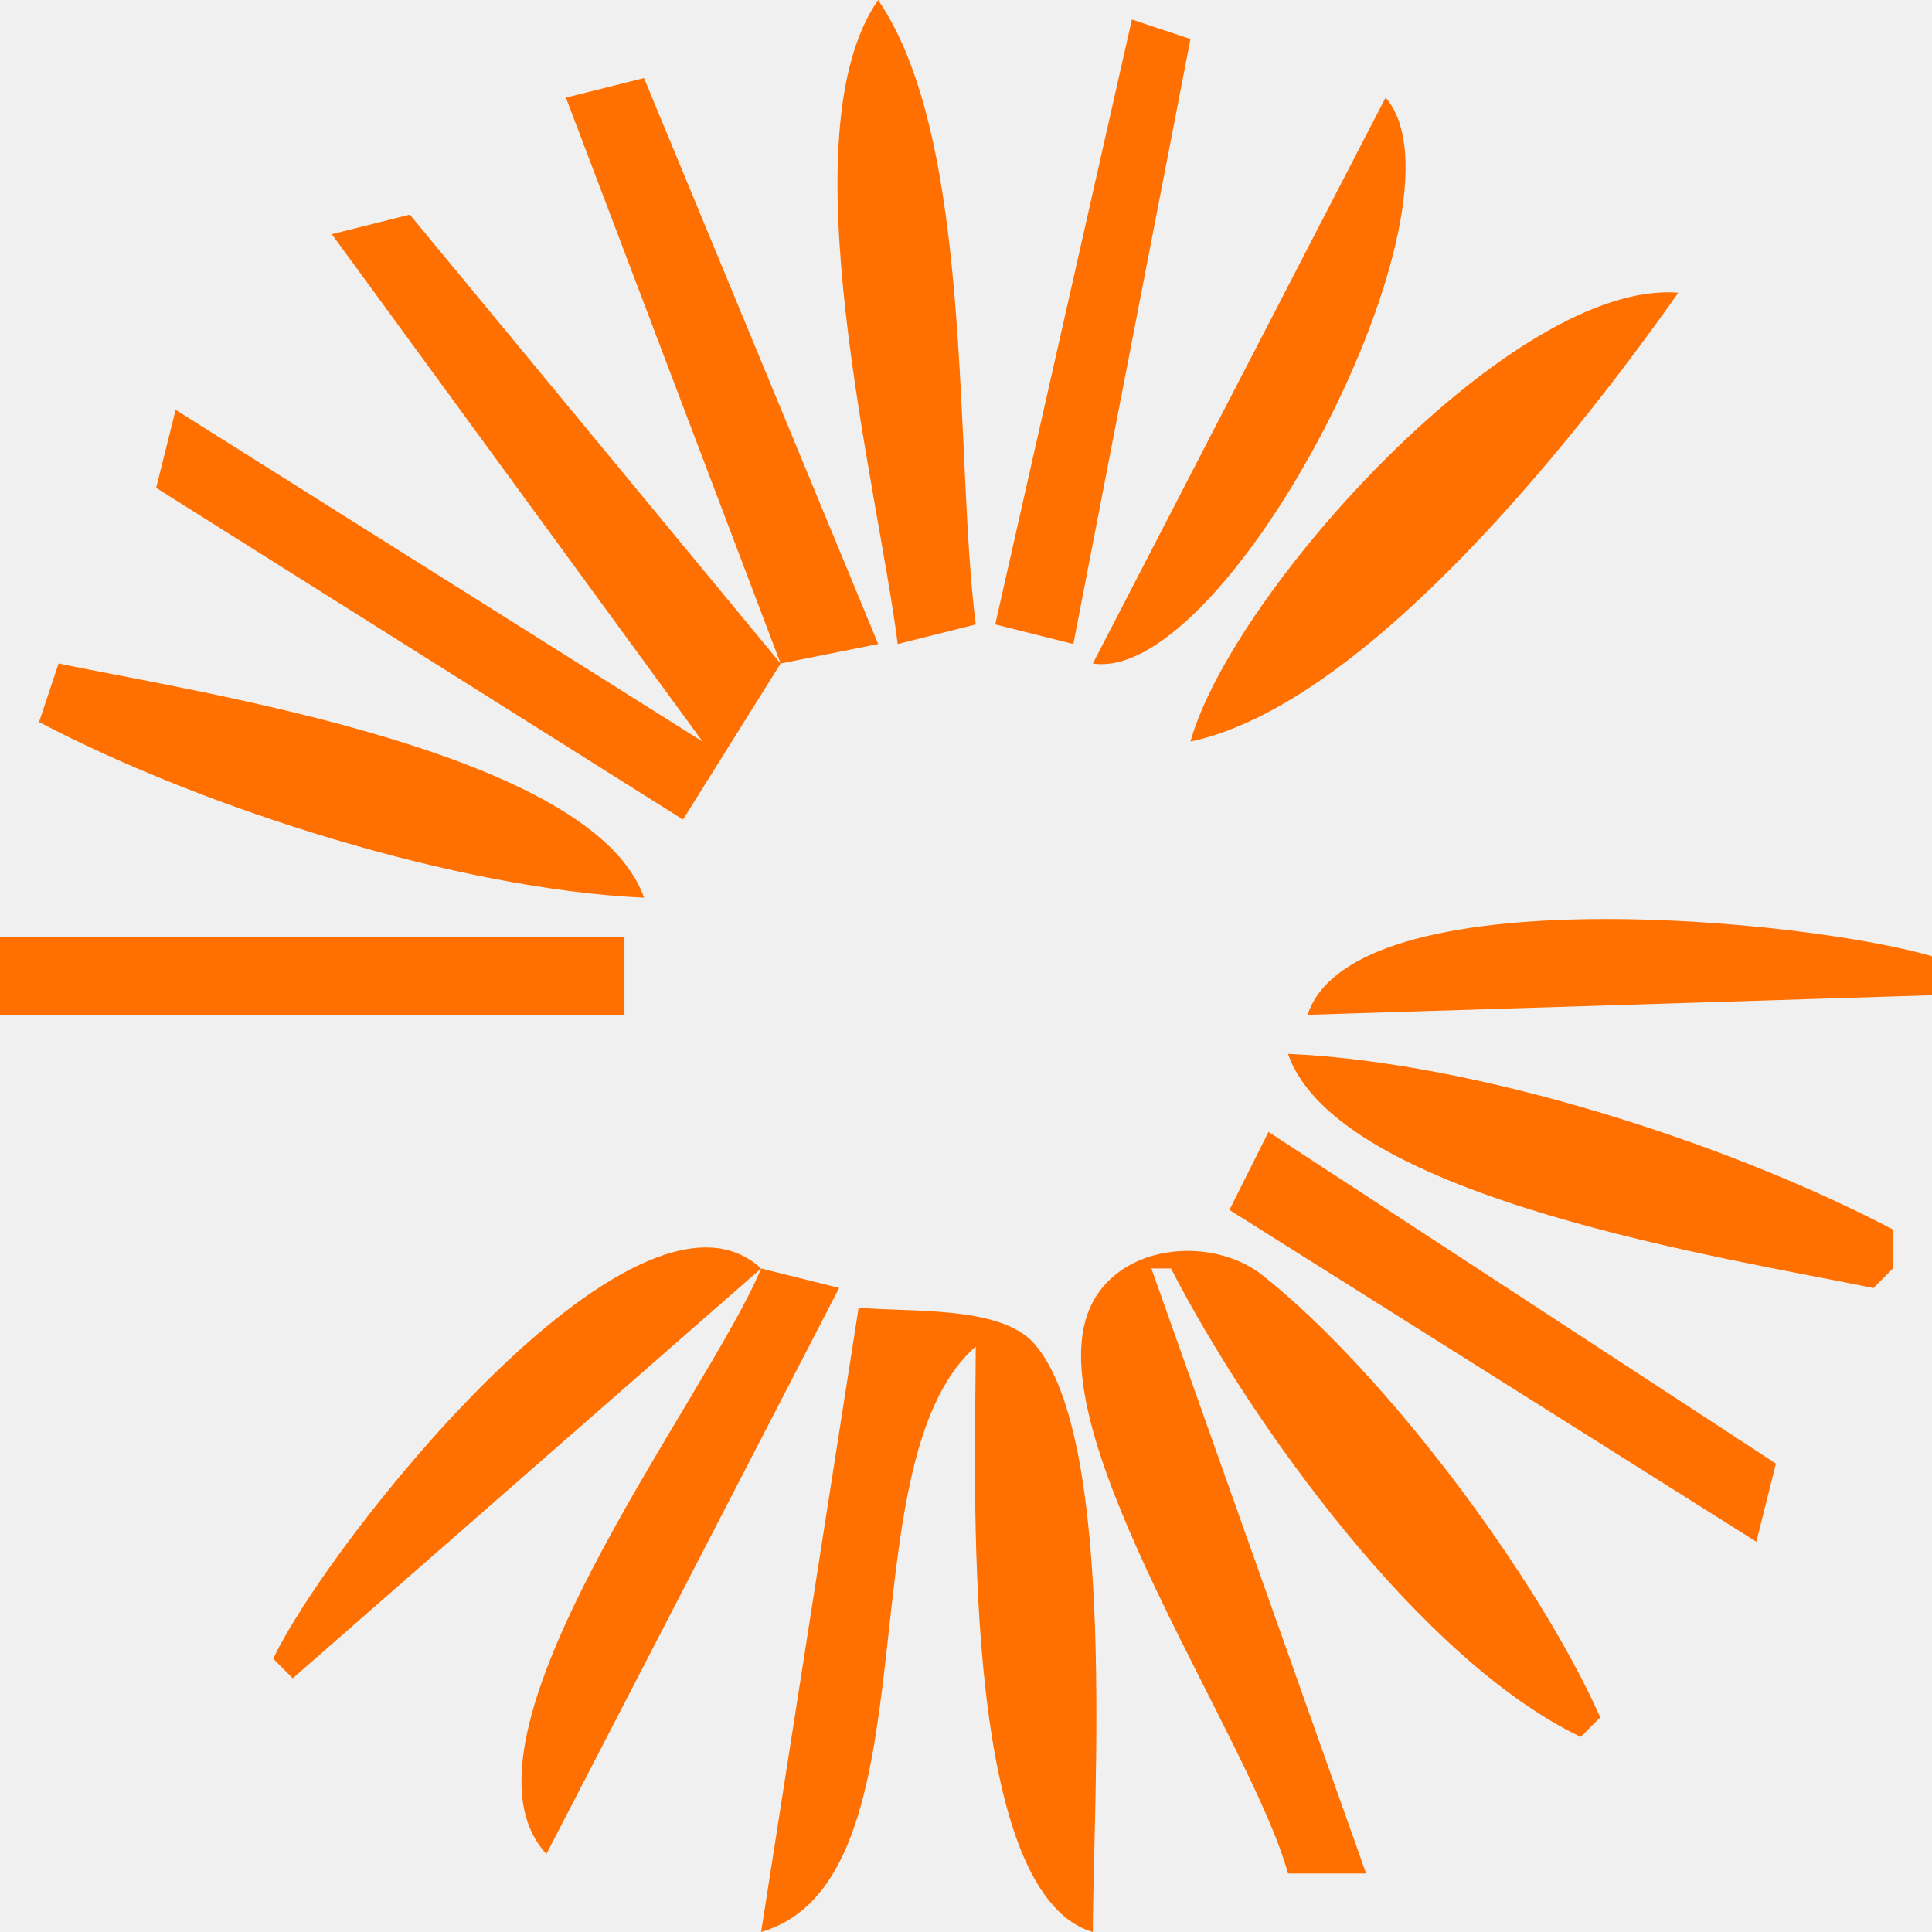
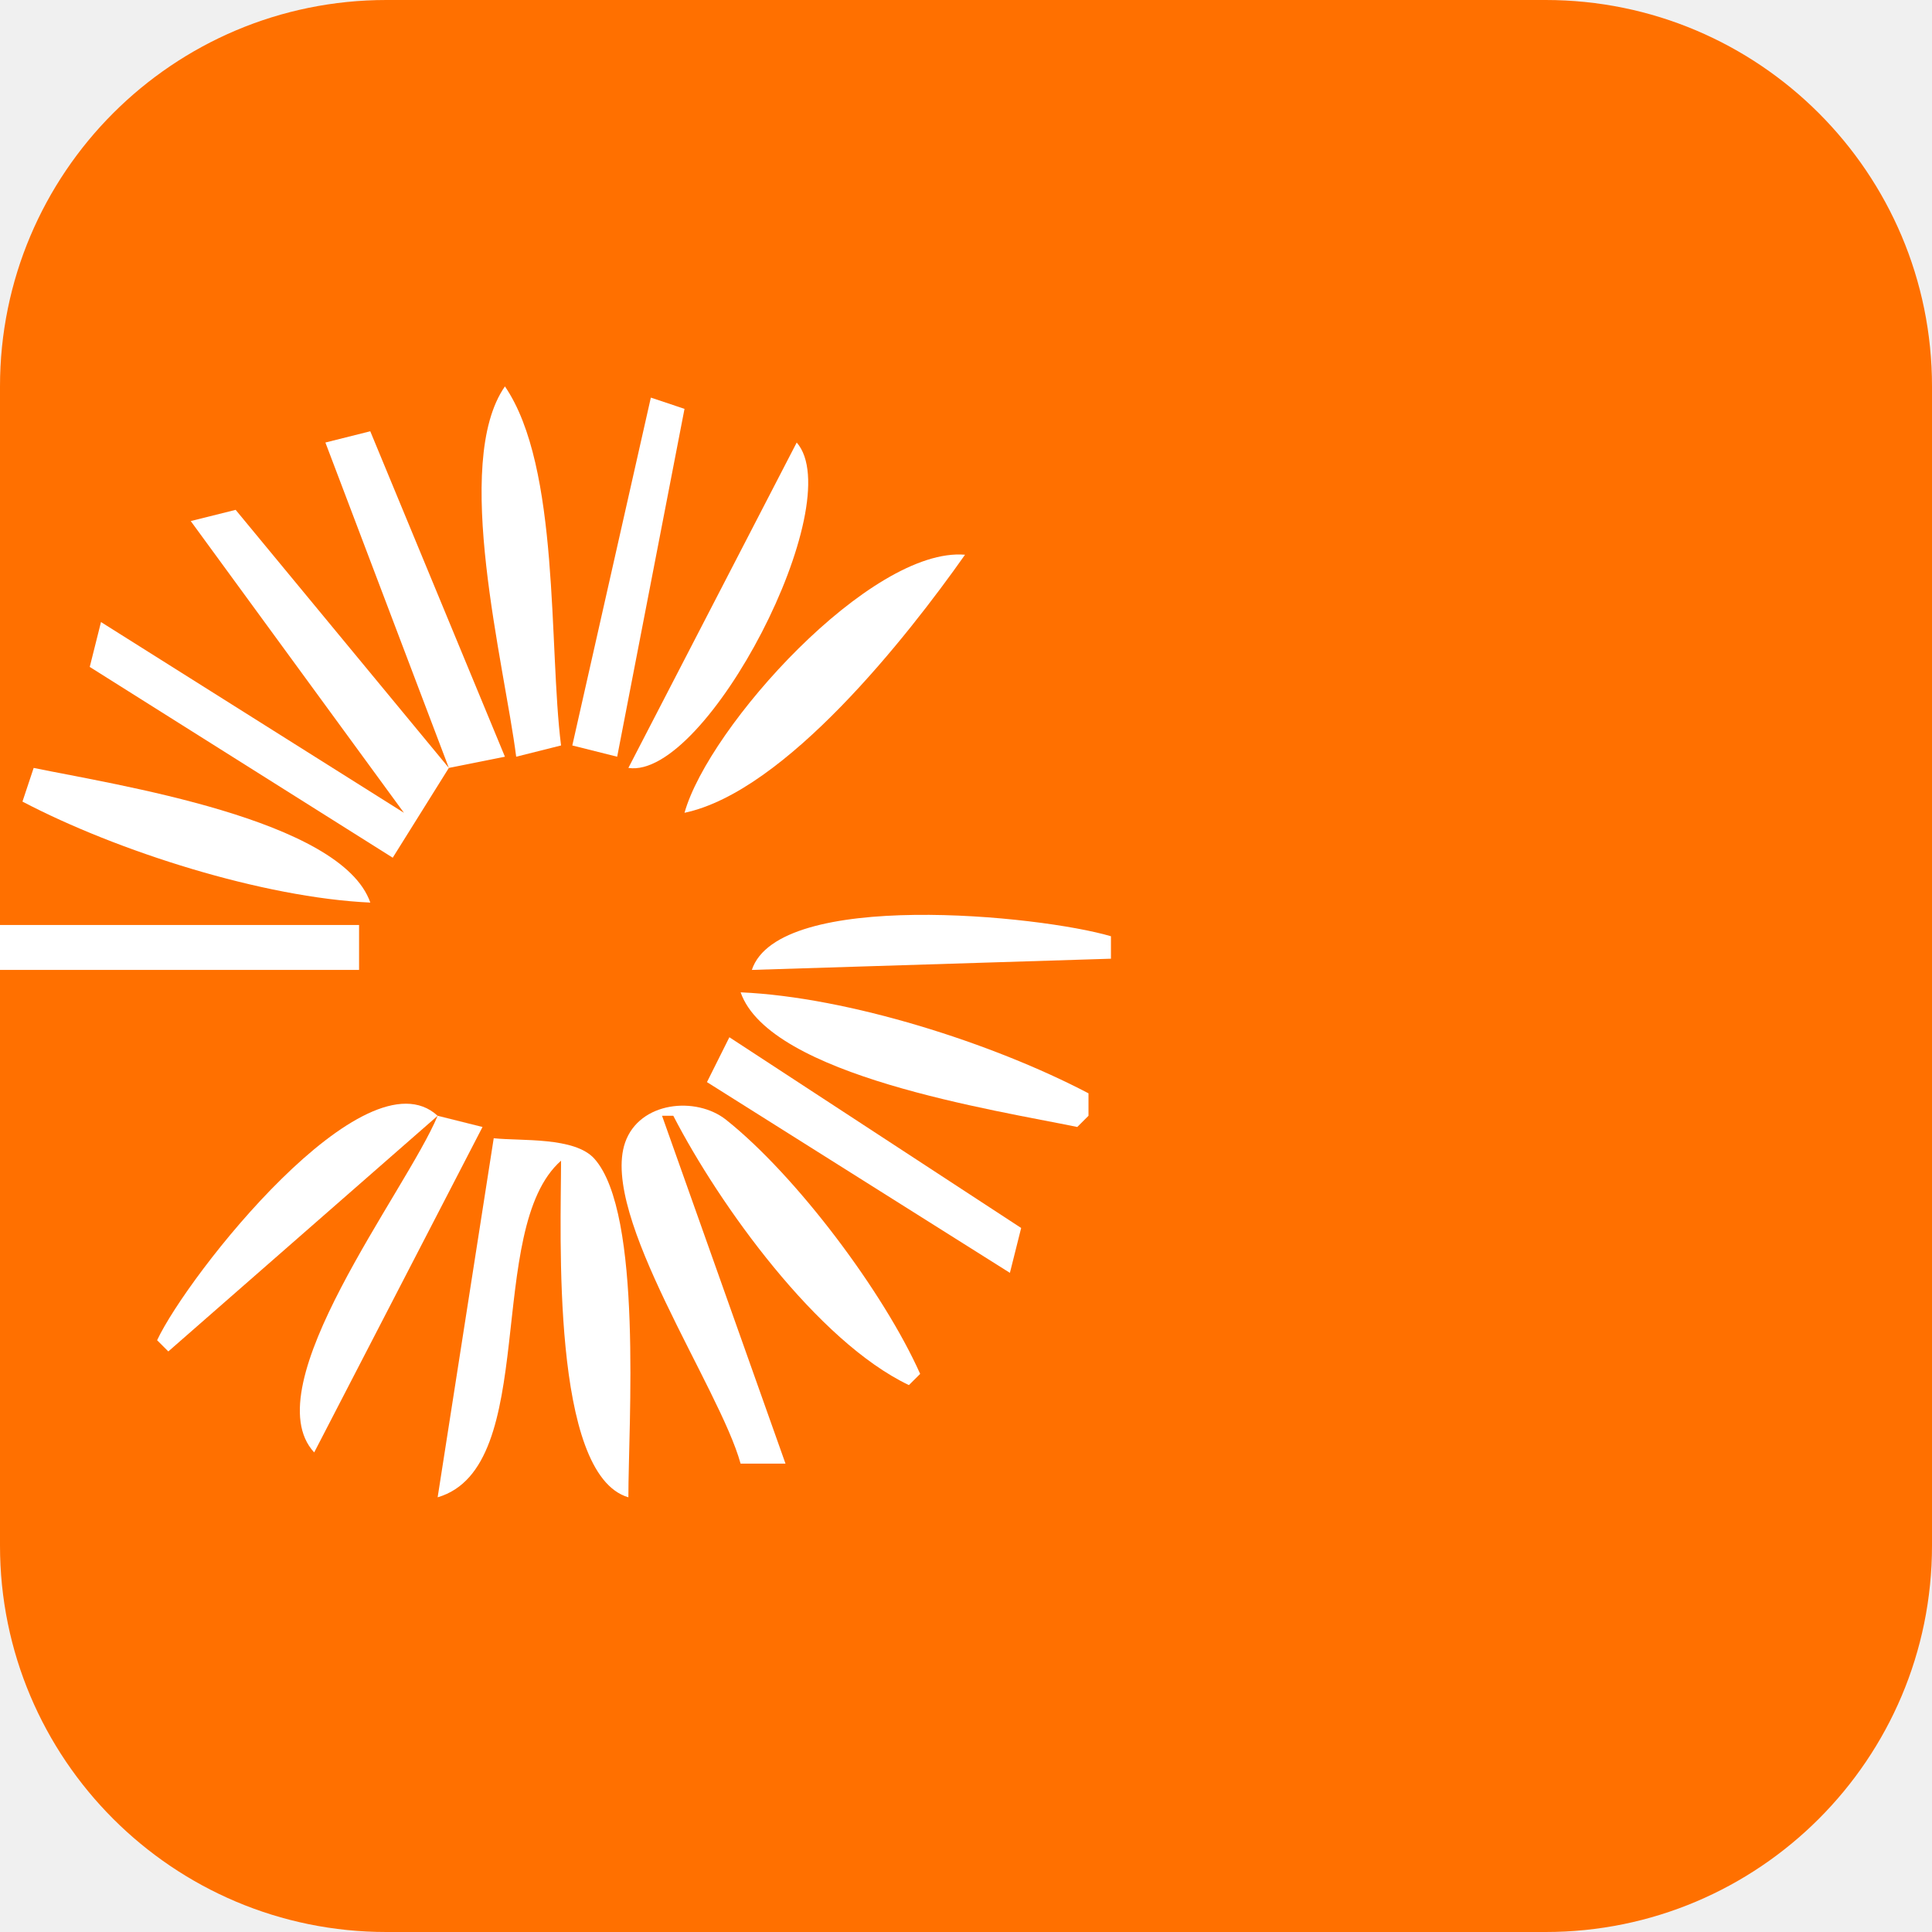
- <svg xmlns="http://www.w3.org/2000/svg" width="23" height="23" viewBox="0 0 23 23" fill="none">
-   <path d="M10.454 0C9.351 1.583 10.447 5.769 10.687 7.667L11.616 7.434C11.358 5.389 11.6 1.676 10.454 0Z" fill="#FF7000" />
-   <path d="M13.475 0.232L11.848 7.434L12.778 7.667L14.172 0.465L13.475 0.232Z" fill="#FF7000" />
-   <path d="M6.737 1.162L9.293 7.899L4.879 2.555L3.95 2.788L8.364 8.828L2.091 4.879L1.859 5.808L8.131 9.757L9.293 7.899L10.455 7.667L7.667 0.929L6.737 1.162Z" fill="#FF7000" />
-   <path d="M16.495 1.162L13.01 7.899C14.631 8.144 17.593 2.416 16.495 1.162Z" fill="#FF7000" />
-   <path d="M14.172 8.828C16.262 8.388 18.783 5.184 19.98 3.485C18.03 3.321 14.672 7.044 14.172 8.828Z" fill="#FF7000" />
-   <path d="M0.697 7.899L0.465 8.596C2.429 9.627 5.448 10.585 7.667 10.687C7.065 8.957 2.38 8.247 0.697 7.899Z" fill="#FF7000" />
-   <path d="M0 11.152V12.081H7.434V11.152H0Z" fill="#FF7000" />
-   <path d="M15.566 12.081L23 11.848V11.384C21.525 10.948 16.12 10.409 15.566 12.081Z" fill="#FF7000" />
-   <path d="M15.333 12.546C15.936 14.278 20.622 14.986 22.303 15.334L22.535 15.101V14.637C20.558 13.599 17.567 12.643 15.333 12.546Z" fill="#FF7000" />
-   <path d="M15.101 13.475L14.636 14.404L20.909 18.354L21.142 17.424L15.101 13.475Z" fill="#FF7000" />
-   <path d="M3.253 19.747L3.485 19.98L9.061 15.101C7.564 13.725 3.877 18.41 3.253 19.747Z" fill="#FF7000" />
-   <path d="M15.333 22.303H16.263L13.707 15.101H13.94C14.892 16.948 16.925 19.775 18.818 20.677L19.051 20.445C18.299 18.759 16.49 16.343 15.034 15.185C14.413 14.691 13.238 14.803 12.942 15.656C12.418 17.172 14.904 20.735 15.333 22.303Z" fill="#FF7000" />
-   <path d="M9.061 15.101C8.411 16.66 5.234 20.699 6.505 22.071L9.99 15.333L9.061 15.101Z" fill="#FF7000" />
-   <path d="M10.222 15.566L9.061 23C11.195 22.376 10.012 17.44 11.616 16.03C11.616 17.517 11.401 22.529 13.01 23C13.009 21.505 13.312 17.119 12.307 15.99C11.899 15.533 10.788 15.627 10.222 15.566Z" fill="#FF7000" />
+ <svg xmlns="http://www.w3.org/2000/svg" width="40" height="40" viewBox="0 0 40 40" fill="none">
+   <rect width="40" height="40" rx="8" fill="#FF7000" />
+   <path d="M10.454 8C9.351 9.583 10.447 13.769 10.687 15.667L11.616 15.434C11.357 13.389 11.6 9.676 10.454 8Z" fill="white" />
+   <path d="M13.475 8.232L11.849 15.434L12.778 15.667L14.172 8.465L13.475 8.232Z" fill="white" />
+   <path d="M6.737 9.162L9.293 15.899L4.879 10.556L3.949 10.788L8.363 16.828L2.091 12.879L1.858 13.808L8.131 17.758L9.293 15.899L10.454 15.667L7.666 8.929L6.737 9.162Z" fill="white" />
+   <path d="M16.495 9.162L13.01 15.899C14.63 16.144 17.593 10.416 16.495 9.162Z" fill="white" />
+   <path d="M14.172 16.828C16.262 16.387 18.783 13.184 19.98 11.485C18.03 11.321 14.673 15.044 14.172 16.828Z" fill="white" />
+   <path d="M0.697 15.899L0.465 16.596C2.43 17.627 5.448 18.585 7.667 18.687C7.065 16.957 2.38 16.247 0.697 15.899Z" fill="white" />
+   <path d="M0 19.151V20.081H7.434V19.151H0Z" fill="white" />
+   <path d="M15.566 20.081L23.001 19.849V19.384C21.526 18.948 16.121 18.409 15.566 20.081Z" fill="white" />
+   <path d="M15.334 20.545C15.937 22.278 20.623 22.985 22.304 23.333L22.536 23.101V22.636C20.558 21.598 17.567 20.643 15.334 20.545Z" fill="white" />
+   <path d="M15.101 21.475L14.637 22.404L20.909 26.353L21.142 25.424L15.101 21.475Z" fill="white" />
+   <path d="M3.253 27.748L3.485 27.98L9.061 23.101C7.564 21.726 3.877 26.41 3.253 27.748Z" fill="white" />
+   <path d="M15.333 30.303H16.263L13.707 23.101H13.94C14.892 24.948 16.925 27.775 18.818 28.677L19.051 28.445C18.299 26.759 16.49 24.343 15.034 23.185C14.413 22.691 13.238 22.803 12.942 23.656C12.418 25.172 14.904 28.735 15.333 30.303Z" fill="white" />
+   <path d="M9.061 23.101C8.412 24.66 5.234 28.699 6.505 30.071L9.99 23.333L9.061 23.101Z" fill="white" />
+   <path d="M10.222 23.566L9.061 31C11.195 30.376 10.012 25.441 11.616 24.031C11.616 25.517 11.401 30.53 13.01 31C13.009 29.505 13.312 25.119 12.307 23.991C11.899 23.533 10.788 23.627 10.222 23.566Z" fill="white" />
</svg>
